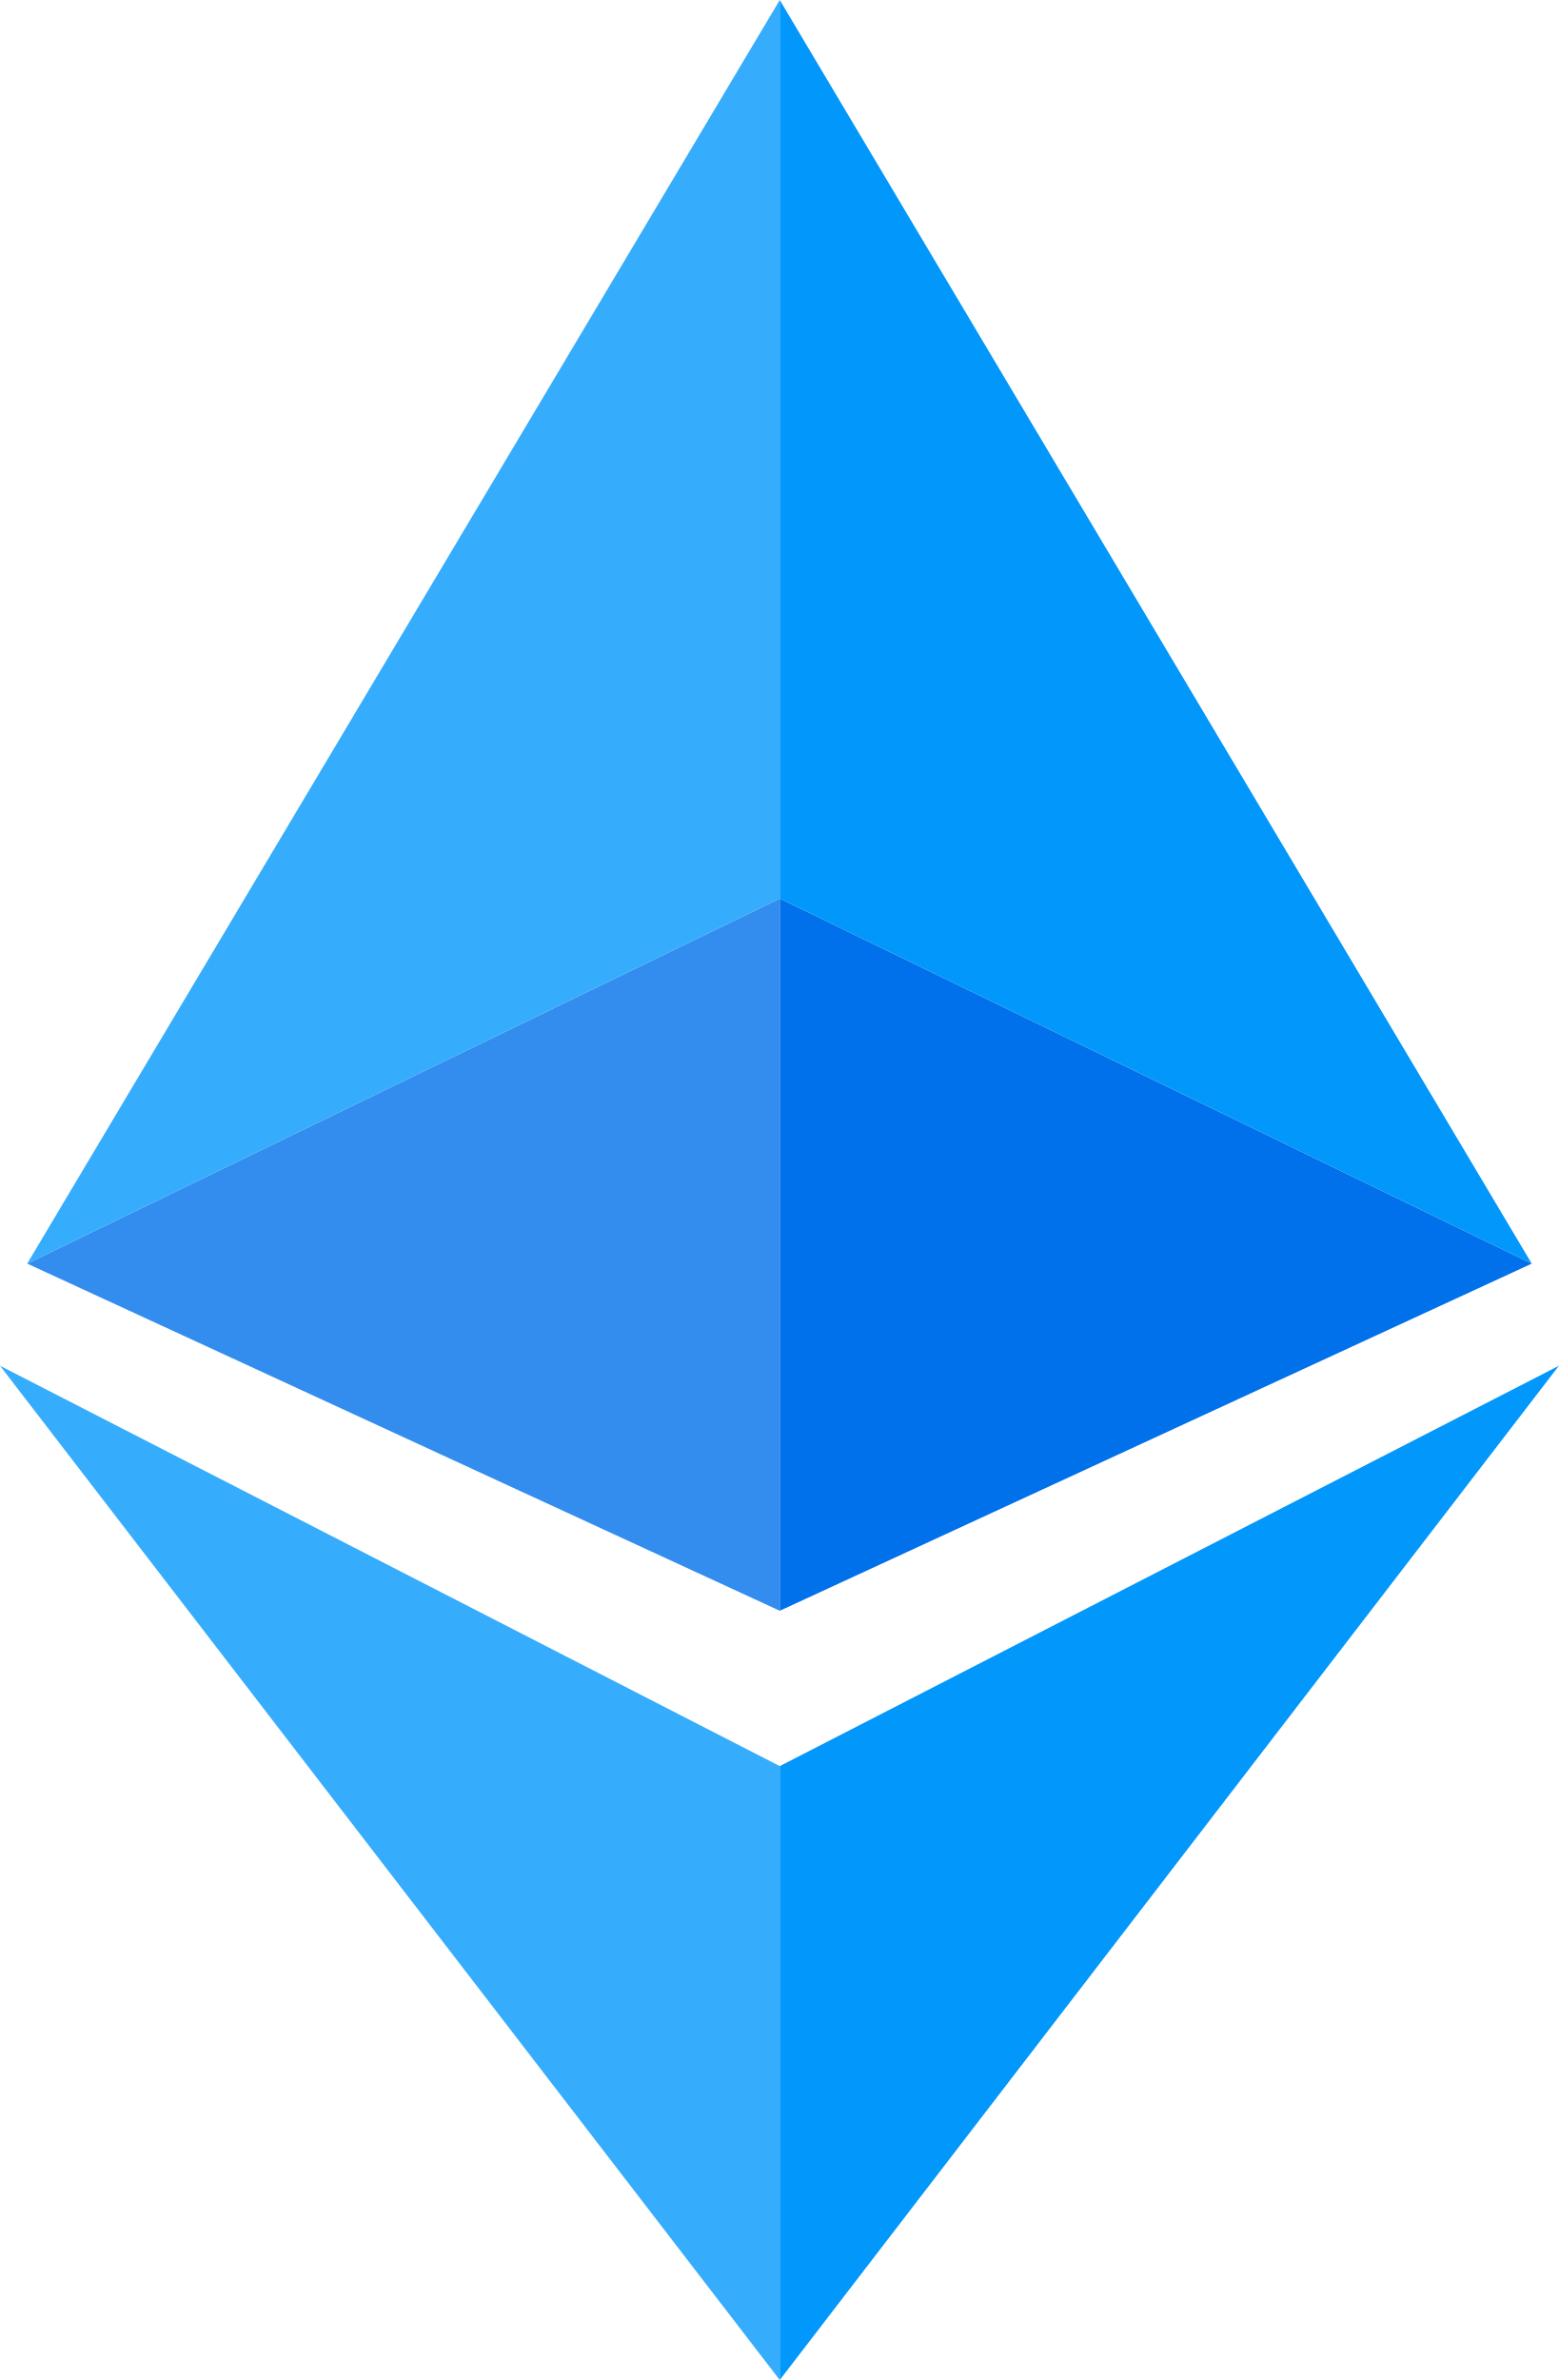
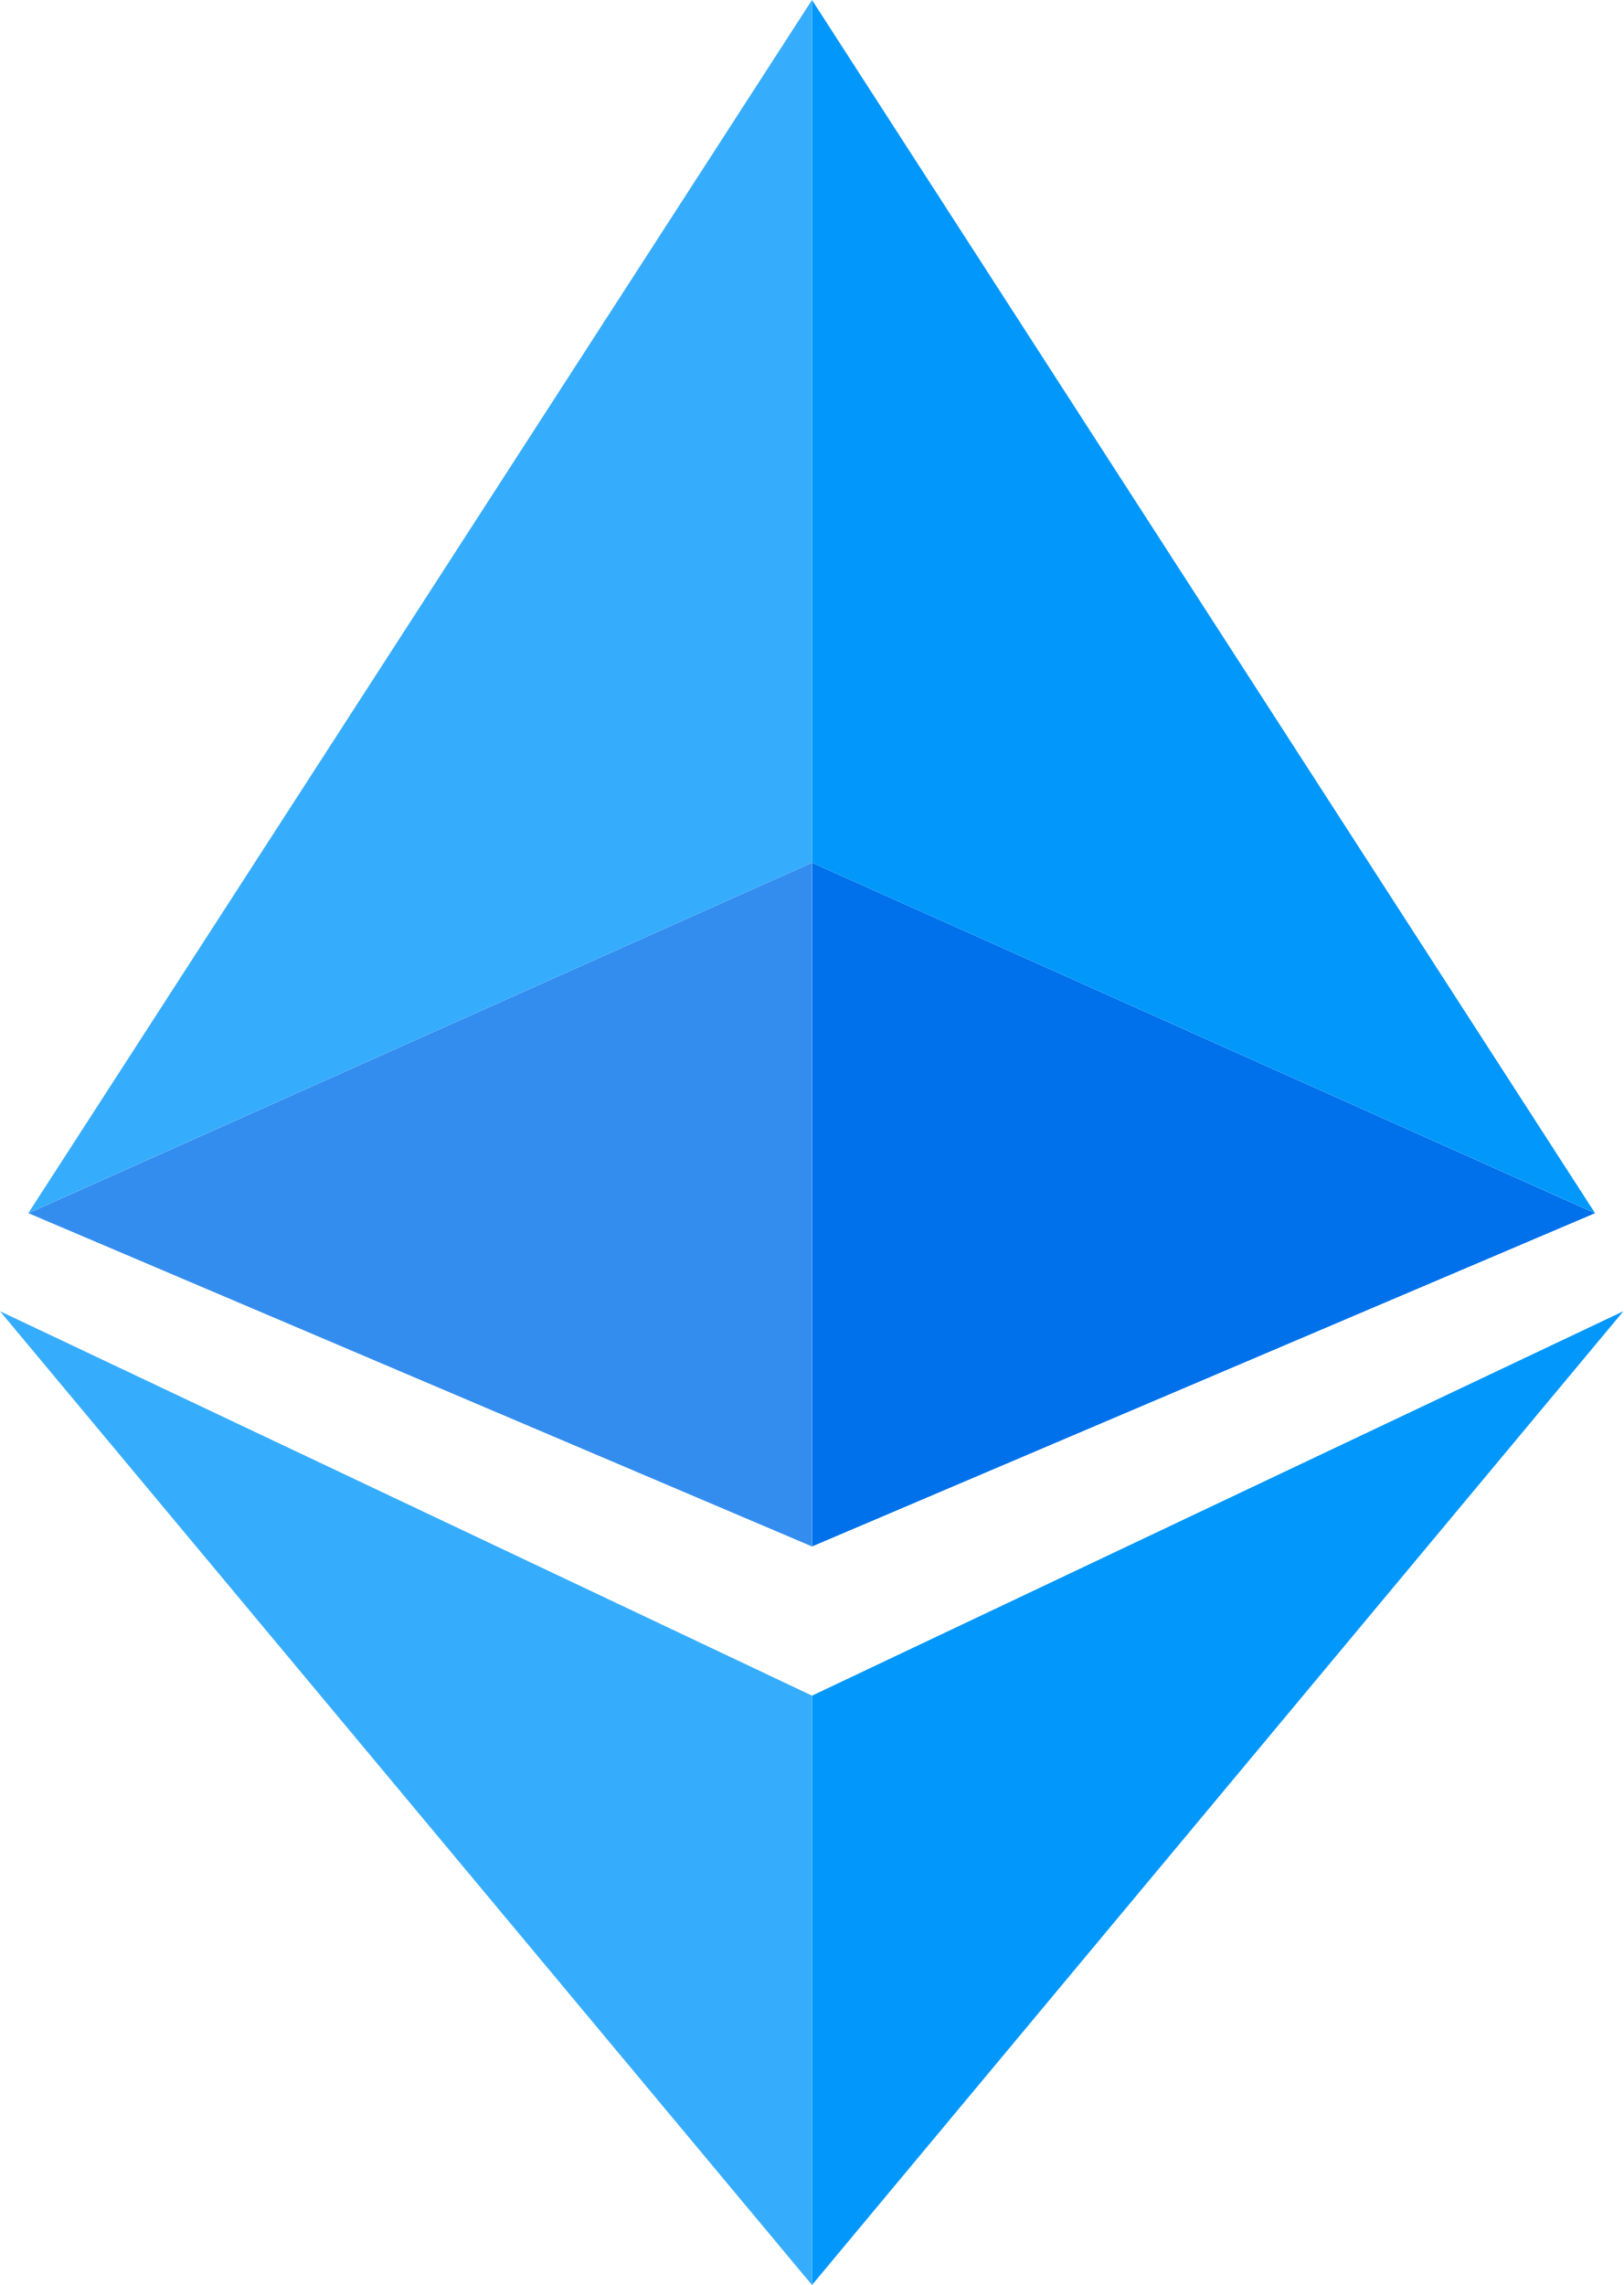
- <svg xmlns="http://www.w3.org/2000/svg" width="38" height="58" viewBox="0 0 38 58" fill="none">
-   <path d="M37.337 30.794L19.007 21.897V39.254L37.337 30.794Z" fill="#0070EB" />
-   <path d="M0.663 30.794L19.007 21.897V39.254L0.663 30.794Z" fill="#338DEF" />
-   <path d="M0.663 30.794L19.007 0V21.897L0.663 30.794Z" fill="#35ACFC" />
-   <path d="M37.337 30.794L19.007 0V21.897L37.337 30.794Z" fill="#0297FB" />
-   <path d="M19.007 43.04V58L0 33.283L19.007 43.04Z" fill="#35ACFC" />
-   <path d="M19.007 43.04V58L38 33.283L19.007 43.04Z" fill="#0297FB" />
+ <svg xmlns="http://www.w3.org/2000/svg" width="27" height="38" viewBox="0 0 27 38" fill="none">
+   <path d="M26.529 20.175L13.505 14.346V25.718L26.529 20.175Z" fill="#0070EB" />
+   <path d="M0.471 20.175L13.505 14.346V25.718L0.471 20.175Z" fill="#338DEF" />
+   <path d="M0.471 20.175L13.505 0V14.347L0.471 20.175Z" fill="#35ACFC" />
+   <path d="M26.529 20.175L13.505 0V14.347L26.529 20.175Z" fill="#0297FB" />
+   <path d="M13.505 28.199V38L0 21.806L13.505 28.199Z" fill="#35ACFC" />
+   <path d="M13.505 28.199V38L27 21.806L13.505 28.199Z" fill="#0297FB" />
</svg>
